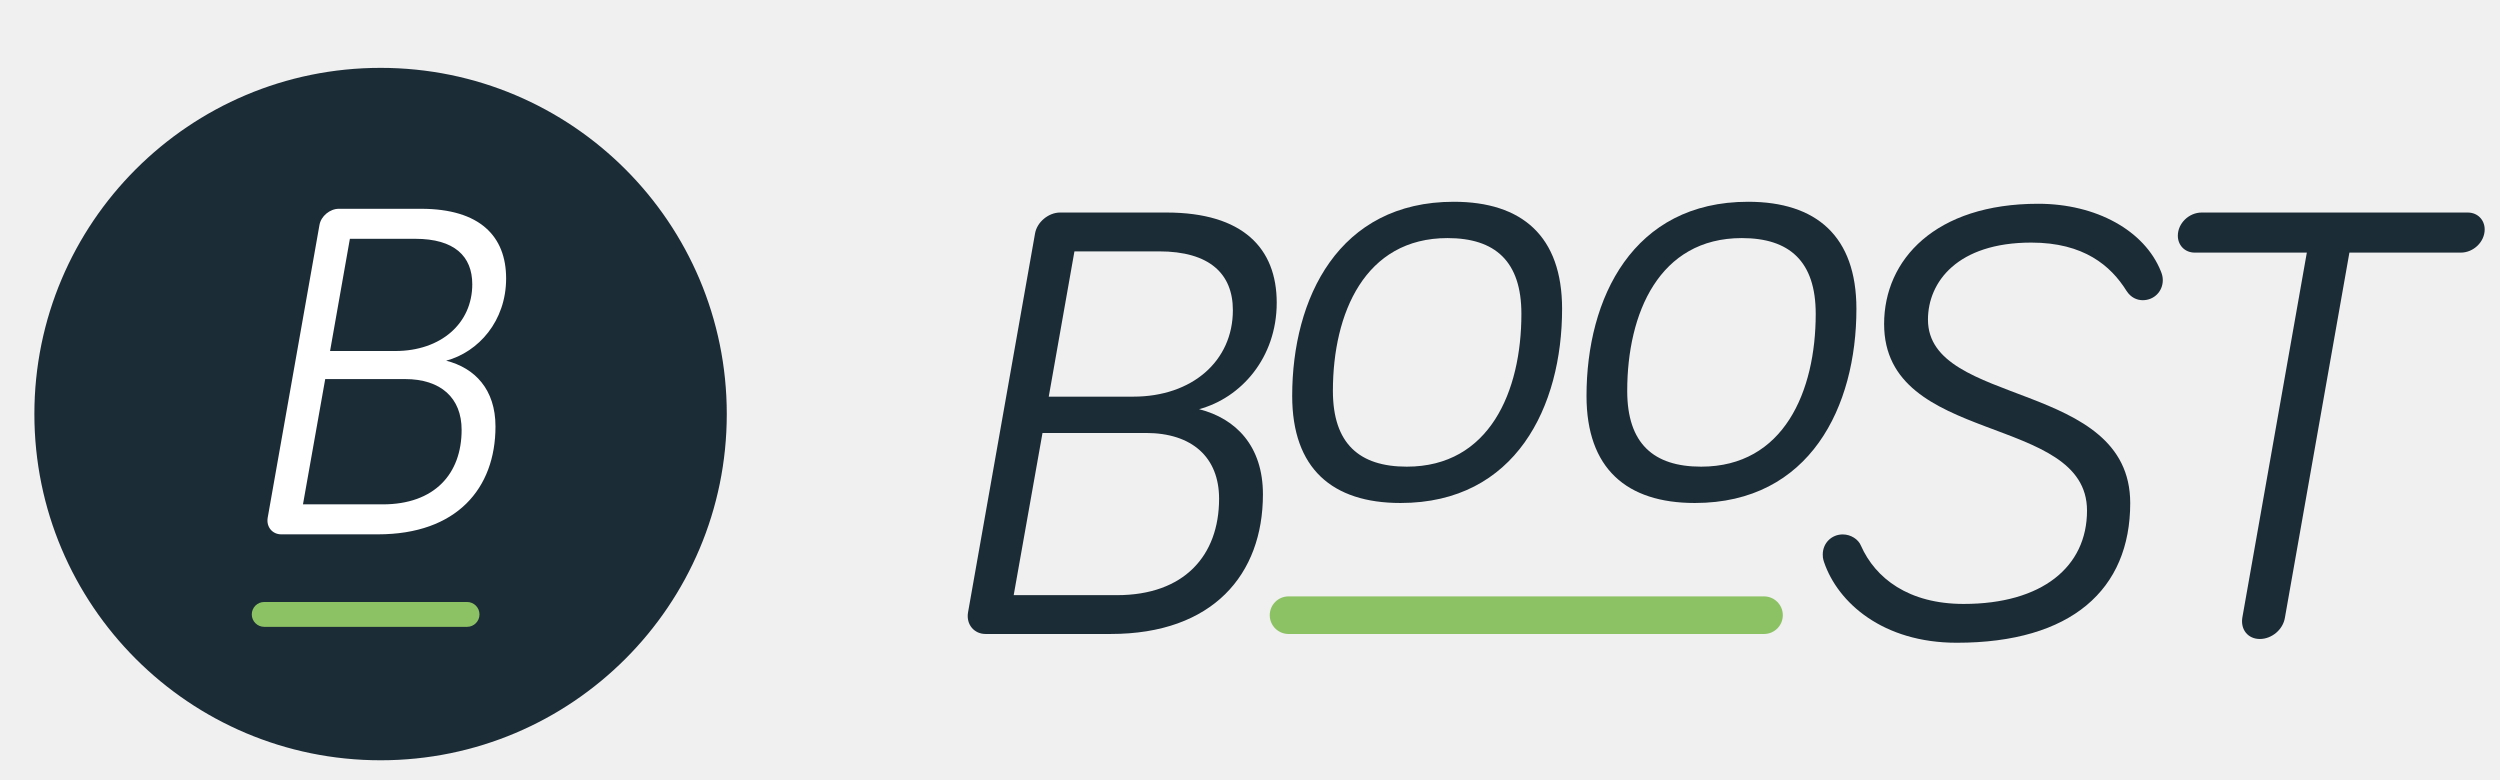
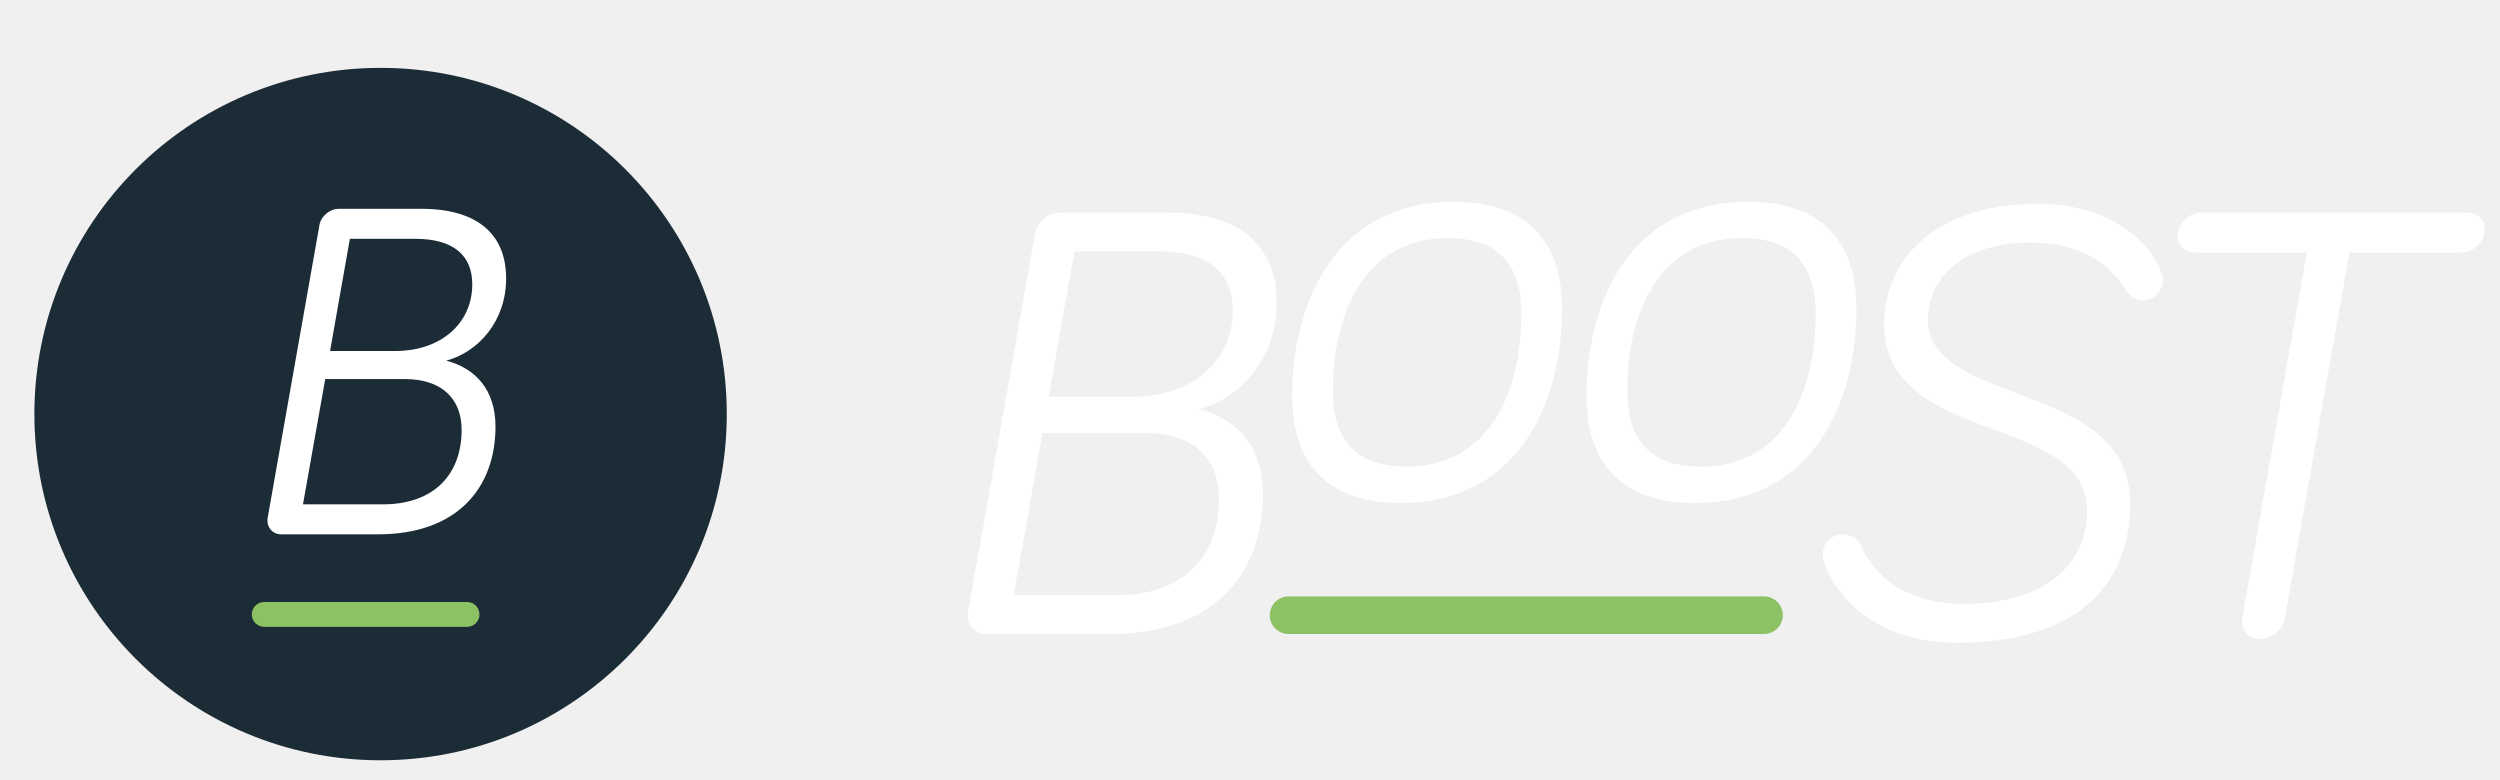
<svg xmlns="http://www.w3.org/2000/svg" width="100%" height="100%" viewBox="0 0 1074 335" version="1.1" xml:space="preserve" style="fill-rule:evenodd;clip-rule:evenodd;stroke-linejoin:round;stroke-miterlimit:2;">
  <rect id="Page-1" x="0" y="0" width="1073.437" height="334.375" style="fill:none;" />
  <g id="Layer-1">
    <path d="M312.223,177.878c0,82.142 -66.583,148.738 -148.721,148.738c-82.137,0 -148.733,-66.596 -148.733,-148.738c0,-82.129 66.596,-148.725 148.733,-148.725c82.138,0 148.721,66.596 148.721,148.725" style="fill:#1c2c37;fill-rule:nonzero;" />
    <path d="M141.793,150.793l28.054,0c19.529,0 33.042,-11.842 33.042,-28.675c0,-12.054 -7.692,-19.529 -24.525,-19.529l-28.054,0l-8.517,48.204Zm-11.637,65.879l34.287,0c22.229,0 33.871,-13.1 33.871,-32.008c0,-13.717 -8.938,-21.817 -24.317,-21.817l-34.283,0l-9.558,53.825Zm-9.354,12.879c-3.737,0 -6.438,-3.117 -5.813,-7.067l22.233,-125.717c0.621,-3.95 4.571,-7.071 8.308,-7.071l35.329,0c25.35,0 36.571,11.85 36.571,29.925c0,18.287 -11.837,31.592 -25.762,35.329c12.258,3.117 21.192,12.258 21.192,28.258c0,26.6 -16.621,46.342 -50.496,46.342l-41.562,0Z" style="fill:#fff;fill-rule:nonzero;" />
    <path d="M205.99,263.955c0,2.946 -2.387,5.337 -5.338,5.337l-87.142,0c-2.954,0 -5.346,-2.392 -5.346,-5.337c0,-2.954 2.392,-5.342 5.346,-5.342l87.142,0c2.95,0 5.338,2.387 5.338,5.342" style="fill:#8cc264;fill-rule:nonzero;" />
-     <path d="M450.545,170.399l36.329,0c25.283,0 42.767,-15.337 42.767,-37.129c0,-15.604 -9.946,-25.283 -31.746,-25.283l-36.317,0l-11.033,62.412Zm-15.058,85.279l44.387,0c28.783,0 43.846,-16.946 43.846,-41.429c0,-17.758 -11.562,-28.246 -31.471,-28.246l-44.392,0l-12.371,69.675Zm-12.113,16.679c-4.837,0 -8.333,-4.033 -7.529,-9.146l28.783,-162.762c0.808,-5.112 5.917,-9.146 10.767,-9.146l45.733,0c32.821,0 47.35,15.333 47.35,38.742c0,23.671 -15.337,40.892 -33.358,45.737c15.871,4.033 27.437,15.871 27.437,36.583c0,34.433 -21.521,59.992 -65.371,59.992l-53.812,0Z" style="fill:#1c2c37;fill-rule:nonzero;" />
-     <path d="M872.64,104.218c-31.746,0 -44.388,16.946 -44.388,33.092c0,37.658 86.892,25.825 86.892,78.821c0,37.133 -25.287,59.996 -74.521,59.996c-31.746,0 -51.112,-17.217 -57.033,-34.704c-0.533,-1.621 -0.533,-2.417 -0.533,-3.233c0,-4.842 3.762,-8.604 8.604,-8.604c3.5,0 6.729,2.15 7.804,4.842c6.192,13.983 20.45,25.021 44.121,25.021c33.629,0 52.996,-15.871 52.996,-40.087c0,-41.967 -87.167,-27.708 -87.167,-80.167c0,-27.712 22.067,-51.658 66.188,-51.658c25.017,0 45.733,11.567 52.725,29.058c0.538,1.342 0.808,2.421 0.808,3.762c0,4.846 -3.762,8.608 -8.604,8.608c-2.425,0 -5.112,-1.071 -7,-4.033c-6.725,-10.758 -18.292,-20.713 -40.892,-20.713" style="fill:#1c2c37;fill-rule:nonzero;" />
-     <path d="M942.855,108.521c-4.304,0 -7.258,-3.225 -7.258,-7.262c0,-5.383 4.837,-9.954 10.221,-9.954l114.333,0c4.304,0 7.267,3.229 7.267,7.262c0,5.375 -4.846,9.954 -10.225,9.954l-47.888,0l-27.708,156.842c-0.808,5.117 -5.654,9.146 -10.763,9.146c-5.112,0 -8.342,-4.029 -7.533,-9.146l27.712,-156.842l-48.158,0Z" style="fill:#1c2c37;fill-rule:nonzero;" />
-     <path d="M653.593,134.836c0,-22.596 -11.3,-32.554 -31.75,-32.554c-35.508,0 -49.229,32.283 -49.229,65.642c0,22.604 11.296,32.554 31.746,32.554c35.513,0 49.233,-32.283 49.233,-65.642m-98.467,35.242c0,-41.967 19.908,-83.4 69.408,-83.4c29.329,0 46.542,14.8 46.542,46.008c0,41.967 -19.904,83.4 -69.408,83.4c-29.321,0 -46.542,-14.8 -46.542,-46.008" style="fill:#1c2c37;fill-rule:nonzero;" />
-     <path d="M780.033,134.836c0,-22.596 -11.3,-32.554 -31.75,-32.554c-35.508,0 -49.229,32.283 -49.229,65.642c0,22.604 11.296,32.554 31.746,32.554c35.508,0 49.233,-32.283 49.233,-65.642m-98.467,35.242c0,-41.967 19.908,-83.4 69.408,-83.4c29.321,0 46.542,14.8 46.542,46.008c0,41.967 -19.904,83.4 -69.408,83.4c-29.325,0 -46.542,-14.8 -46.542,-46.008" style="fill:#1c2c37;fill-rule:nonzero;" />
+     <path d="M450.545,170.399l36.329,0c25.283,0 42.767,-15.337 42.767,-37.129c0,-15.604 -9.946,-25.283 -31.746,-25.283l-36.317,0l-11.033,62.412Zm-15.058,85.279l44.387,0c28.783,0 43.846,-16.946 43.846,-41.429c0,-17.758 -11.562,-28.246 -31.471,-28.246l-44.392,0l-12.371,69.675Zm-12.113,16.679c-4.837,0 -8.333,-4.033 -7.529,-9.146l28.783,-162.762c0.808,-5.112 5.917,-9.146 10.767,-9.146l45.733,0c32.821,0 47.35,15.333 47.35,38.742c0,23.671 -15.337,40.892 -33.358,45.737c15.871,4.033 27.437,15.871 27.437,36.583c0,34.433 -21.521,59.992 -65.371,59.992l-53.812,0Z" style="fill:#fff;fill-rule:nonzero;" />
+     <path d="M872.64,104.218c-31.746,0 -44.388,16.946 -44.388,33.092c0,37.658 86.892,25.825 86.892,78.821c0,37.133 -25.287,59.996 -74.521,59.996c-31.746,0 -51.112,-17.217 -57.033,-34.704c-0.533,-1.621 -0.533,-2.417 -0.533,-3.233c0,-4.842 3.762,-8.604 8.604,-8.604c3.5,0 6.729,2.15 7.804,4.842c6.192,13.983 20.45,25.021 44.121,25.021c33.629,0 52.996,-15.871 52.996,-40.087c0,-41.967 -87.167,-27.708 -87.167,-80.167c0,-27.712 22.067,-51.658 66.188,-51.658c25.017,0 45.733,11.567 52.725,29.058c0.538,1.342 0.808,2.421 0.808,3.762c0,4.846 -3.762,8.608 -8.604,8.608c-2.425,0 -5.112,-1.071 -7,-4.033c-6.725,-10.758 -18.292,-20.713 -40.892,-20.713" style="fill:#fff;fill-rule:nonzero;" />
+     <path d="M942.855,108.521c-4.304,0 -7.258,-3.225 -7.258,-7.262c0,-5.383 4.837,-9.954 10.221,-9.954l114.333,0c4.304,0 7.267,3.229 7.267,7.262c0,5.375 -4.846,9.954 -10.225,9.954l-47.888,0l-27.708,156.842c-0.808,5.117 -5.654,9.146 -10.763,9.146c-5.112,0 -8.342,-4.029 -7.533,-9.146l27.712,-156.842l-48.158,0Z" style="fill:#fff;fill-rule:nonzero;" />
+     <path d="M653.593,134.836c0,-22.596 -11.3,-32.554 -31.75,-32.554c-35.508,0 -49.229,32.283 -49.229,65.642c0,22.604 11.296,32.554 31.746,32.554c35.513,0 49.233,-32.283 49.233,-65.642m-98.467,35.242c0,-41.967 19.908,-83.4 69.408,-83.4c29.329,0 46.542,14.8 46.542,46.008c0,41.967 -19.904,83.4 -69.408,83.4c-29.321,0 -46.542,-14.8 -46.542,-46.008" style="fill:#fff;fill-rule:nonzero;" />
+     <path d="M780.033,134.836c0,-22.596 -11.3,-32.554 -31.75,-32.554c-35.508,0 -49.229,32.283 -49.229,65.642c0,22.604 11.296,32.554 31.746,32.554c35.508,0 49.233,-32.283 49.233,-65.642m-98.467,35.242c0,-41.967 19.908,-83.4 69.408,-83.4c29.321,0 46.542,14.8 46.542,46.008c0,41.967 -19.904,83.4 -69.408,83.4c-29.325,0 -46.542,-14.8 -46.542,-46.008" style="fill:#fff;fill-rule:nonzero;" />
    <path d="M765.902,264.289c0,4.454 -3.621,8.071 -8.071,8.071l-204.275,0c-4.454,0 -8.071,-3.617 -8.071,-8.071c0,-4.458 3.617,-8.079 8.071,-8.079l204.275,0c4.45,0 8.071,3.621 8.071,8.079" style="fill:#8cc264;fill-rule:nonzero;" />
  </g>
</svg>
